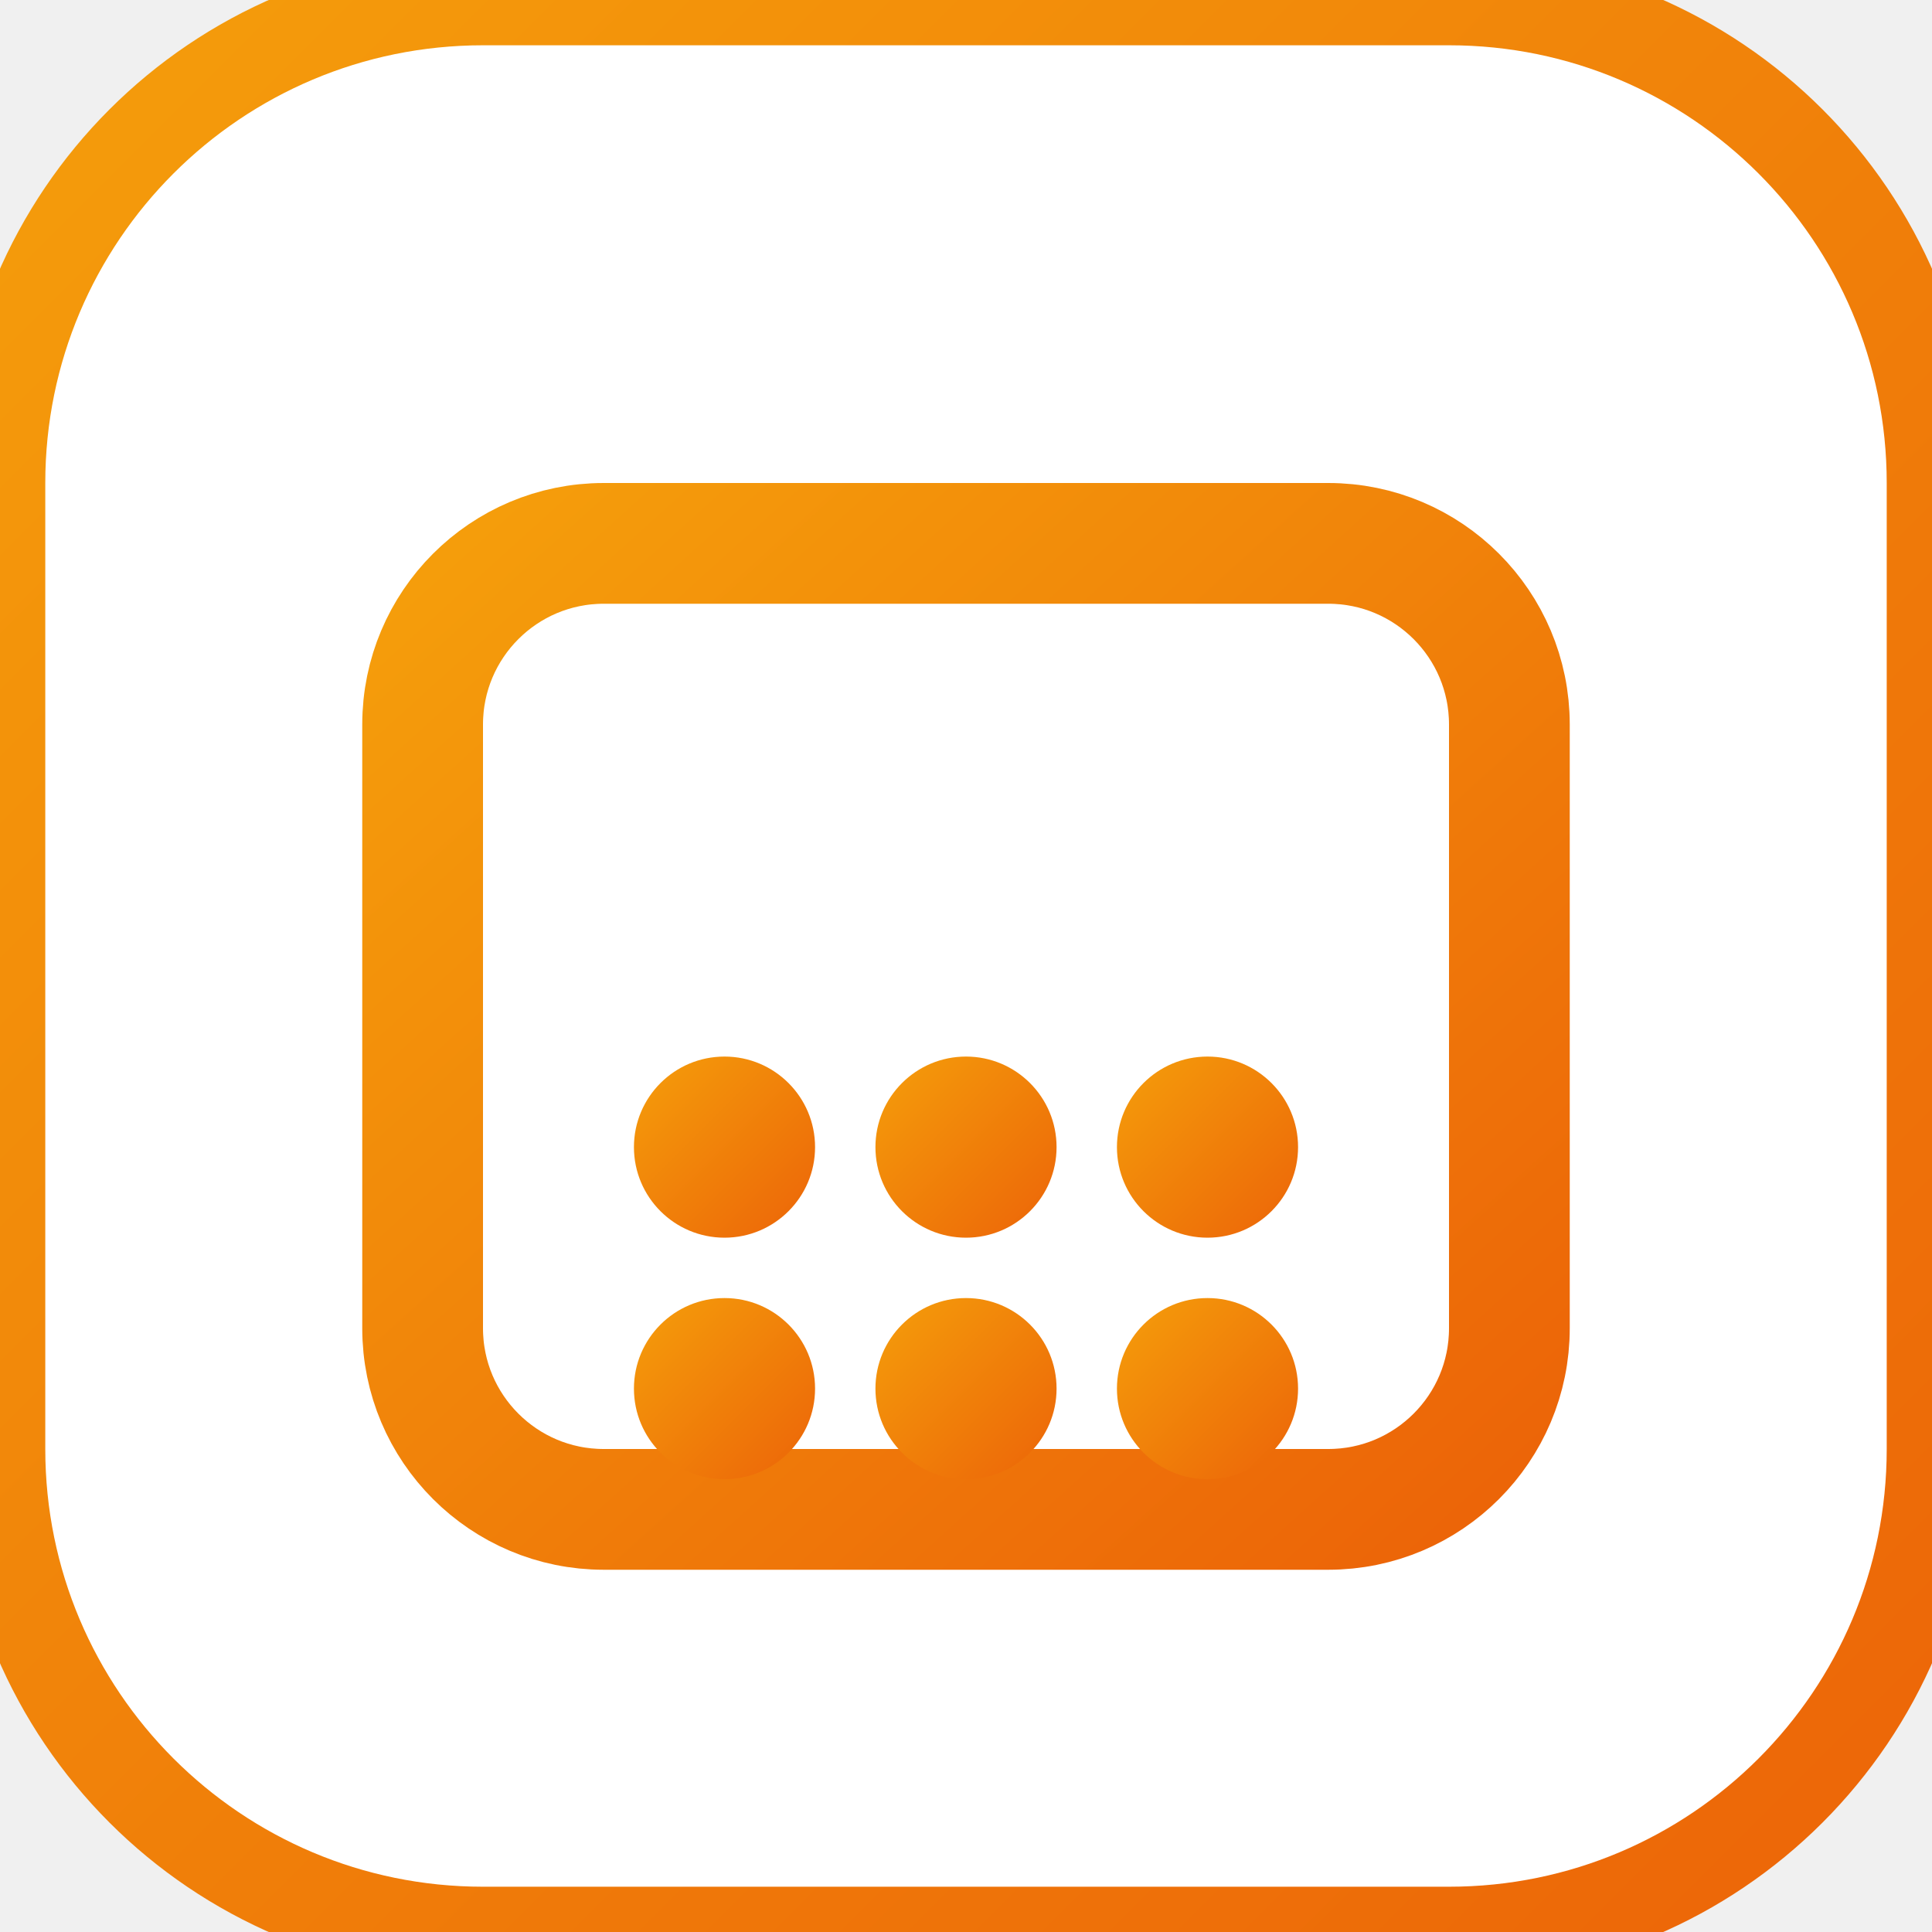
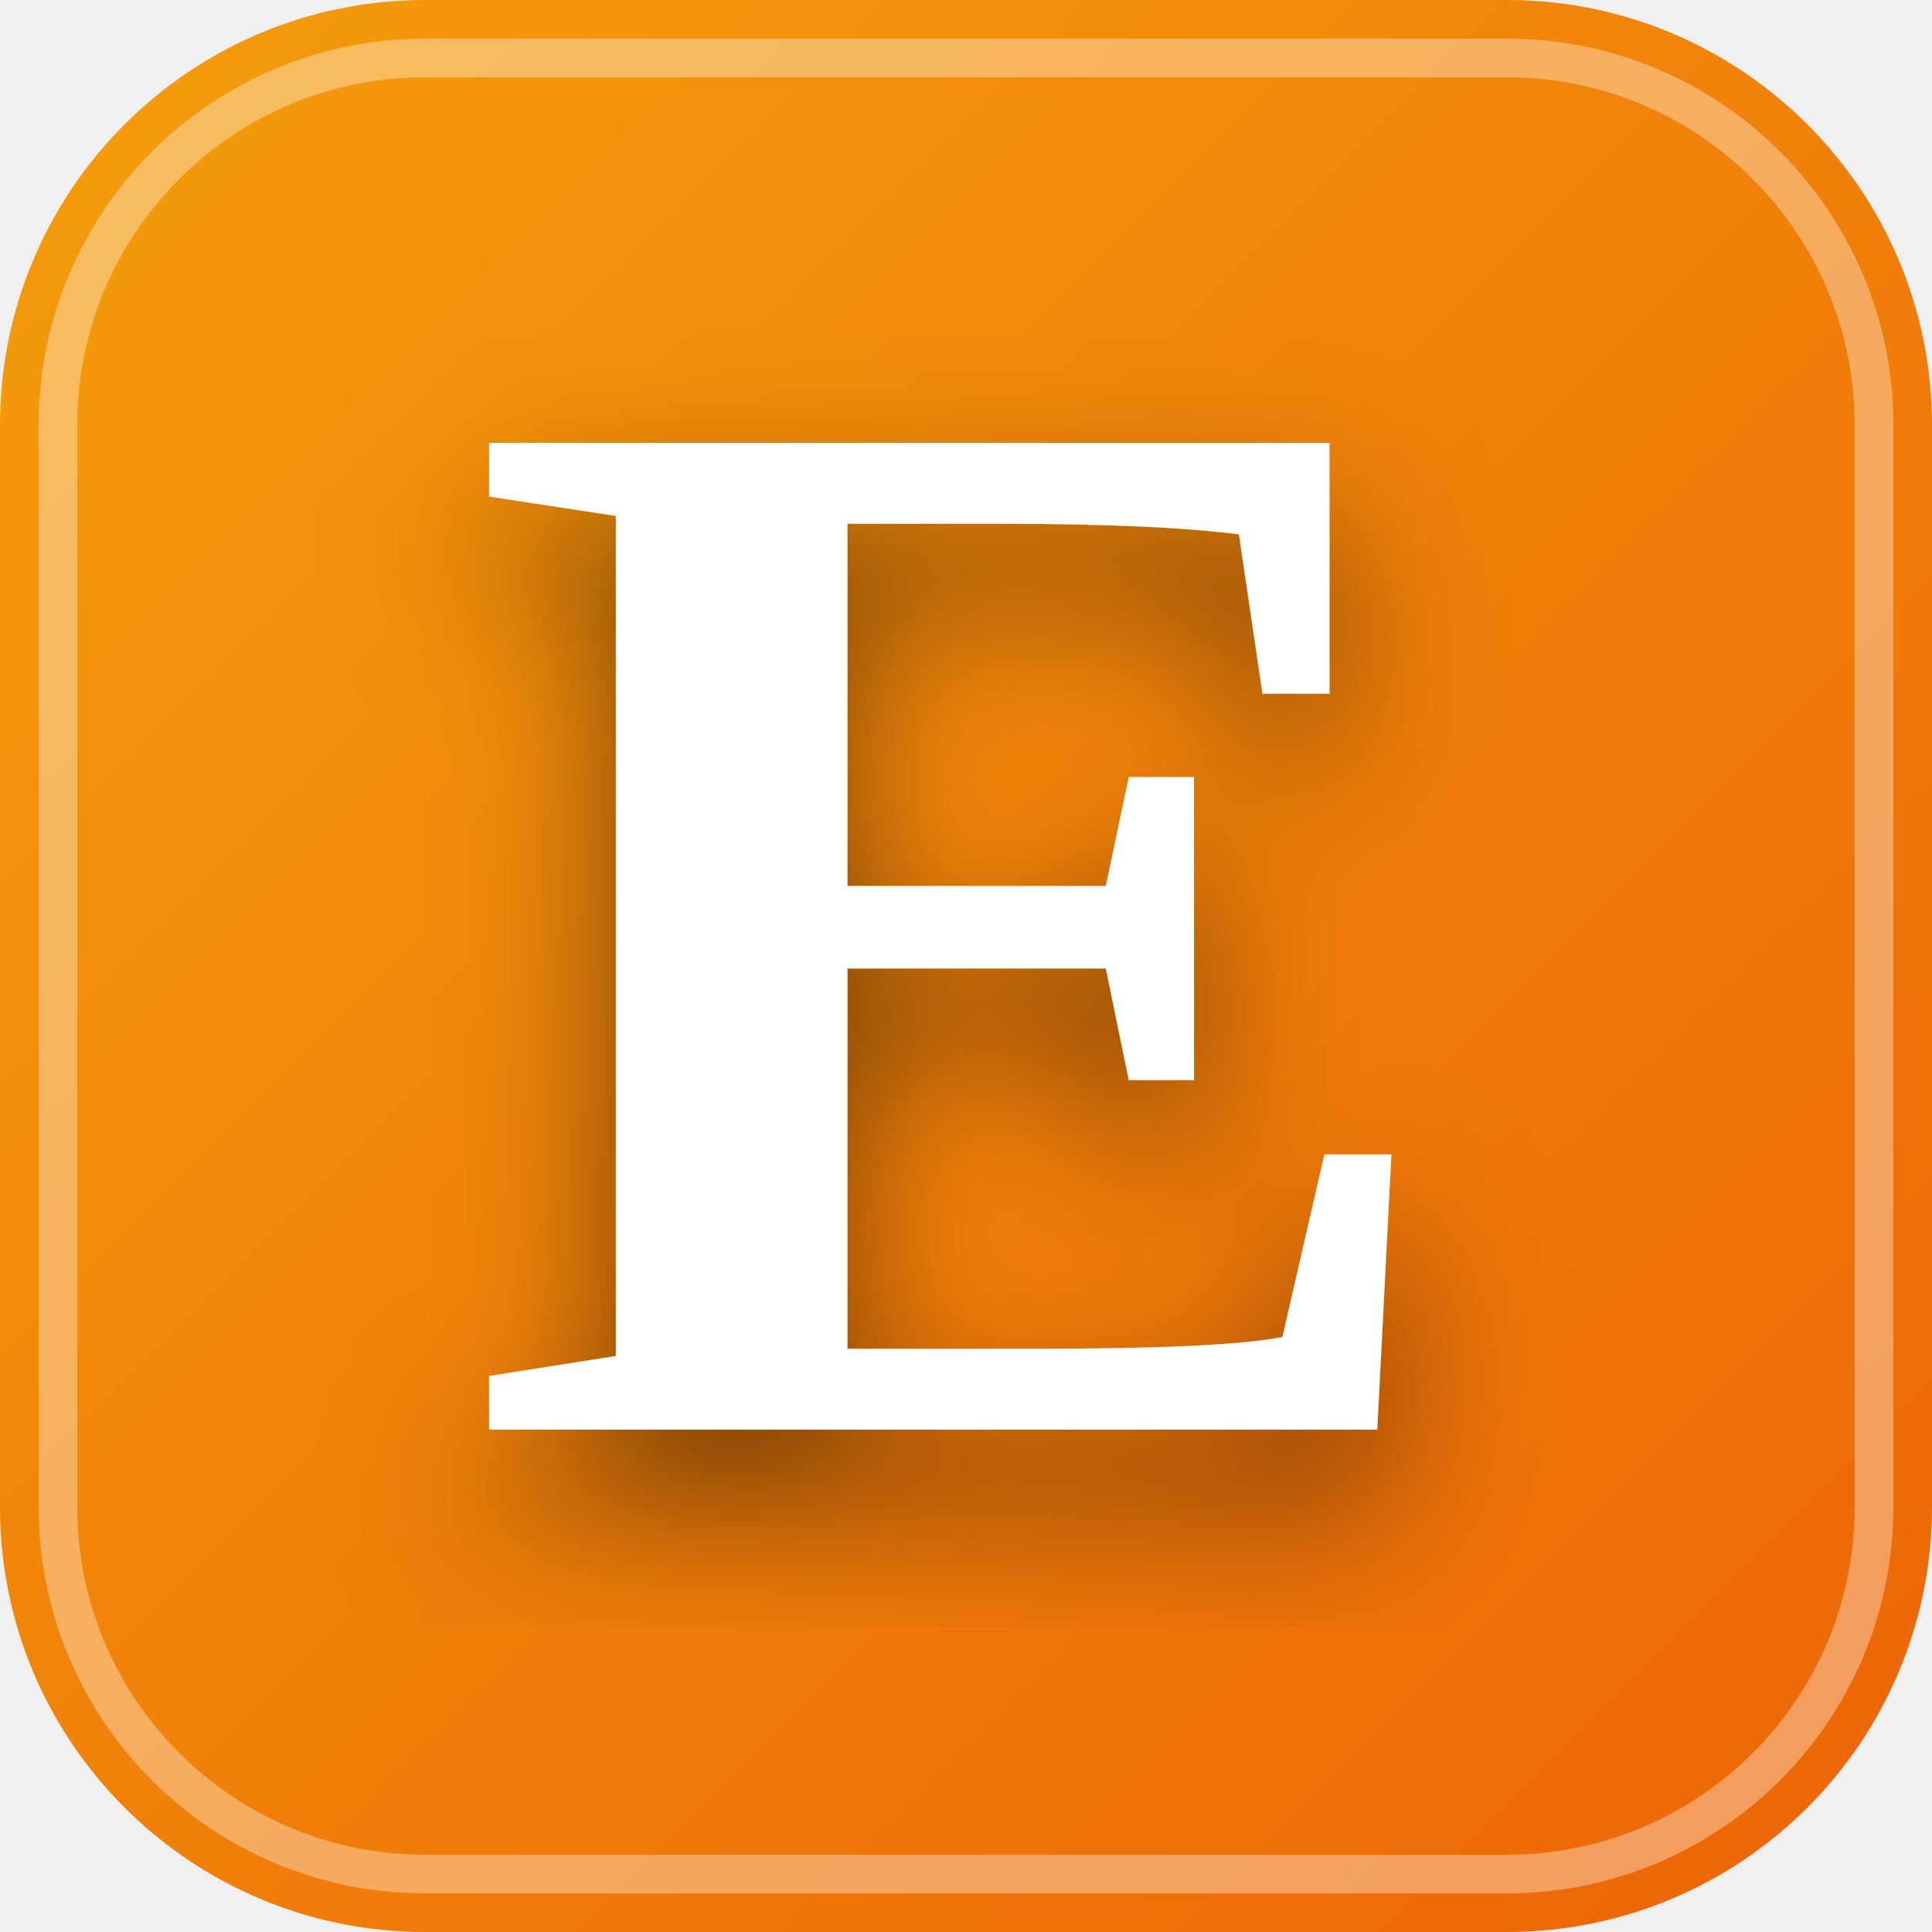
- <svg xmlns="http://www.w3.org/2000/svg" viewBox="0 0 32 32" width="32" height="32">
+ <svg xmlns="http://www.w3.org/2000/svg" viewBox="0 0 100 100" width="100" height="100">
  <defs>
    <linearGradient id="grad" x1="0%" y1="0%" x2="100%" y2="100%">
      <stop offset="0%" stop-color="#f59e0b" />
      <stop offset="100%" stop-color="#ec6408" />
    </linearGradient>
+     <filter id="shadow" x="-20%" y="-20%" width="140%" height="140%">
+       <feDropShadow dx="0" dy="4" stdDeviation="4" flood-color="rgba(0,0,0,0.5)" />
+     </filter>
  </defs>
-   <rect width="32" height="32" rx="8" fill="#ffffff" />
-   <rect width="32" height="32" rx="8" fill="none" stroke="url(#grad)" stroke-width="1.5" />
-   <rect x="7" y="9" width="18" height="16" rx="3" fill="none" stroke="url(#grad)" stroke-width="2" />
-   <line x1="7" y1="14" x2="25" y2="14" stroke="url(#grad)" stroke-width="2" />
-   <circle cx="12" cy="19" r="1.5" fill="url(#grad)" />
-   <circle cx="16" cy="19" r="1.5" fill="url(#grad)" />
-   <circle cx="20" cy="19" r="1.5" fill="url(#grad)" />
-   <circle cx="12" cy="23" r="1.5" fill="url(#grad)" />
-   <circle cx="16" cy="23" r="1.5" fill="url(#grad)" />
-   <circle cx="20" cy="23" r="1.5" fill="url(#grad)" />
+   <rect width="100" height="100" rx="22" fill="url(#grad)" />
+   <rect width="94" height="94" x="3" y="3" rx="19" fill="none" stroke="rgba(255,255,255,0.35)" stroke-width="2" />
+   <text x="50" y="74" font-family="'Kaushan Script', 'Georgia', 'Times New Roman', serif" font-size="78" font-weight="900" fill="#FFFFFF" text-anchor="middle" filter="url(#shadow)">E</text>
</svg>
